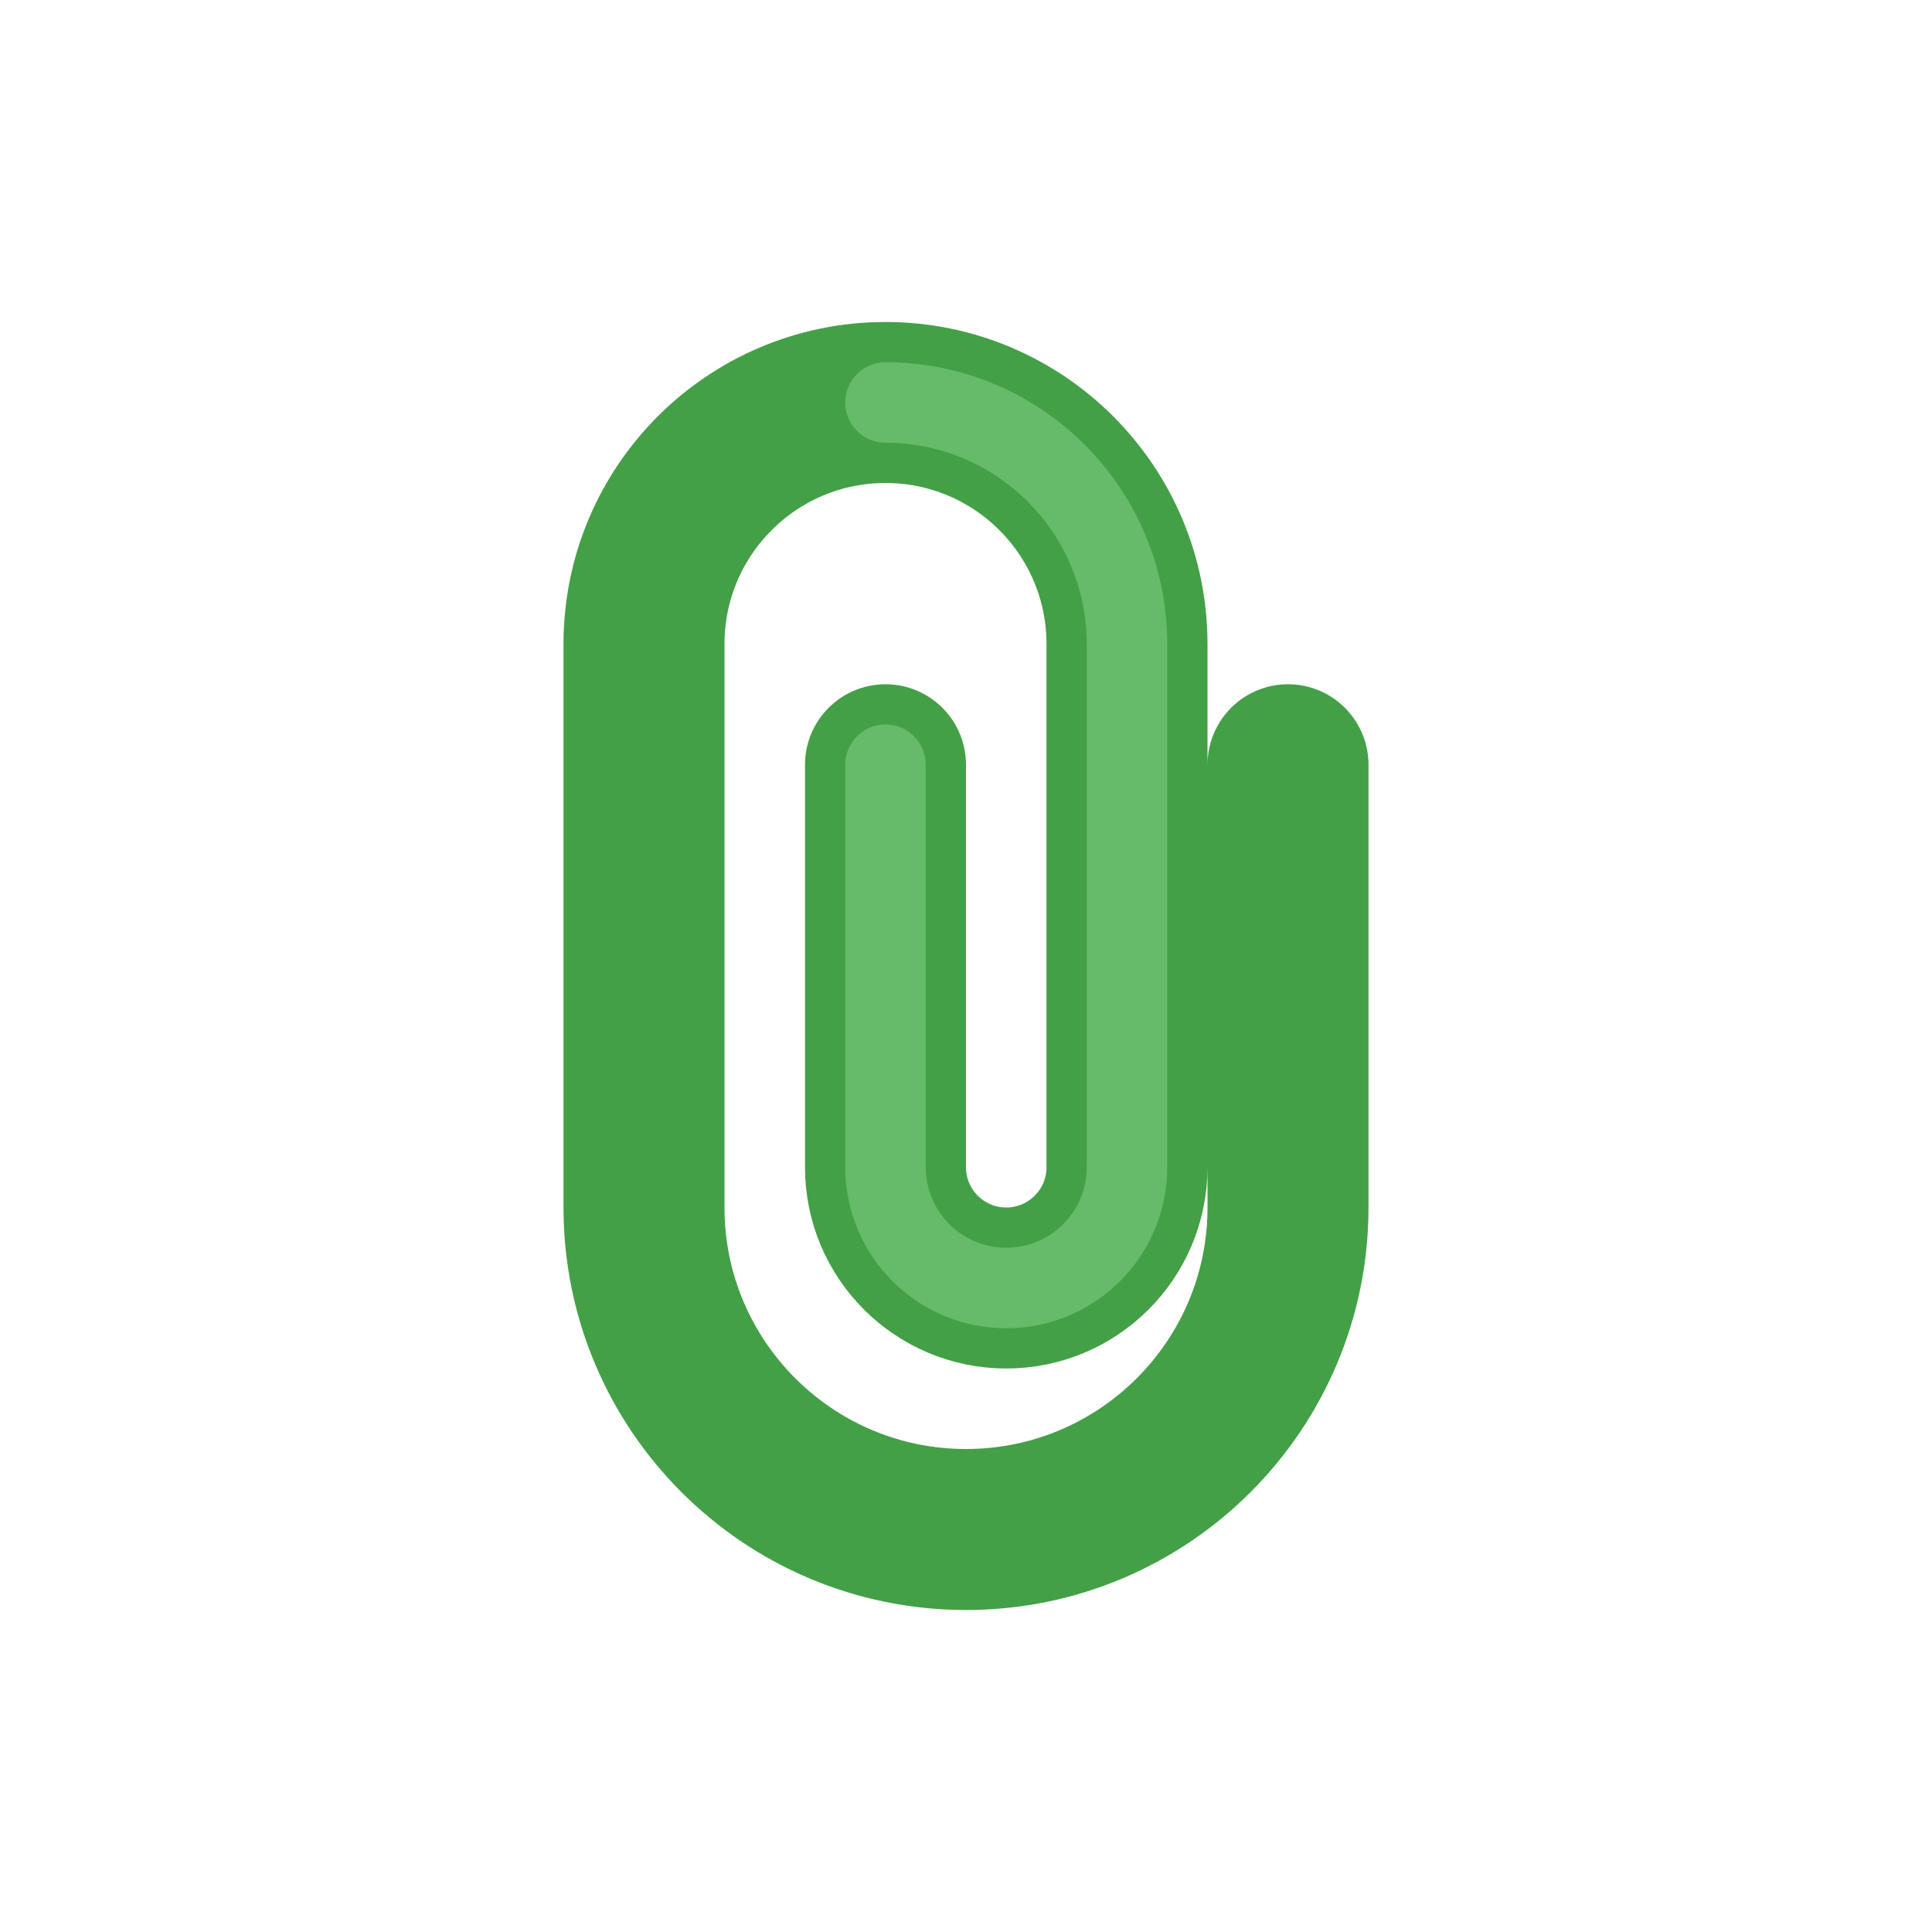
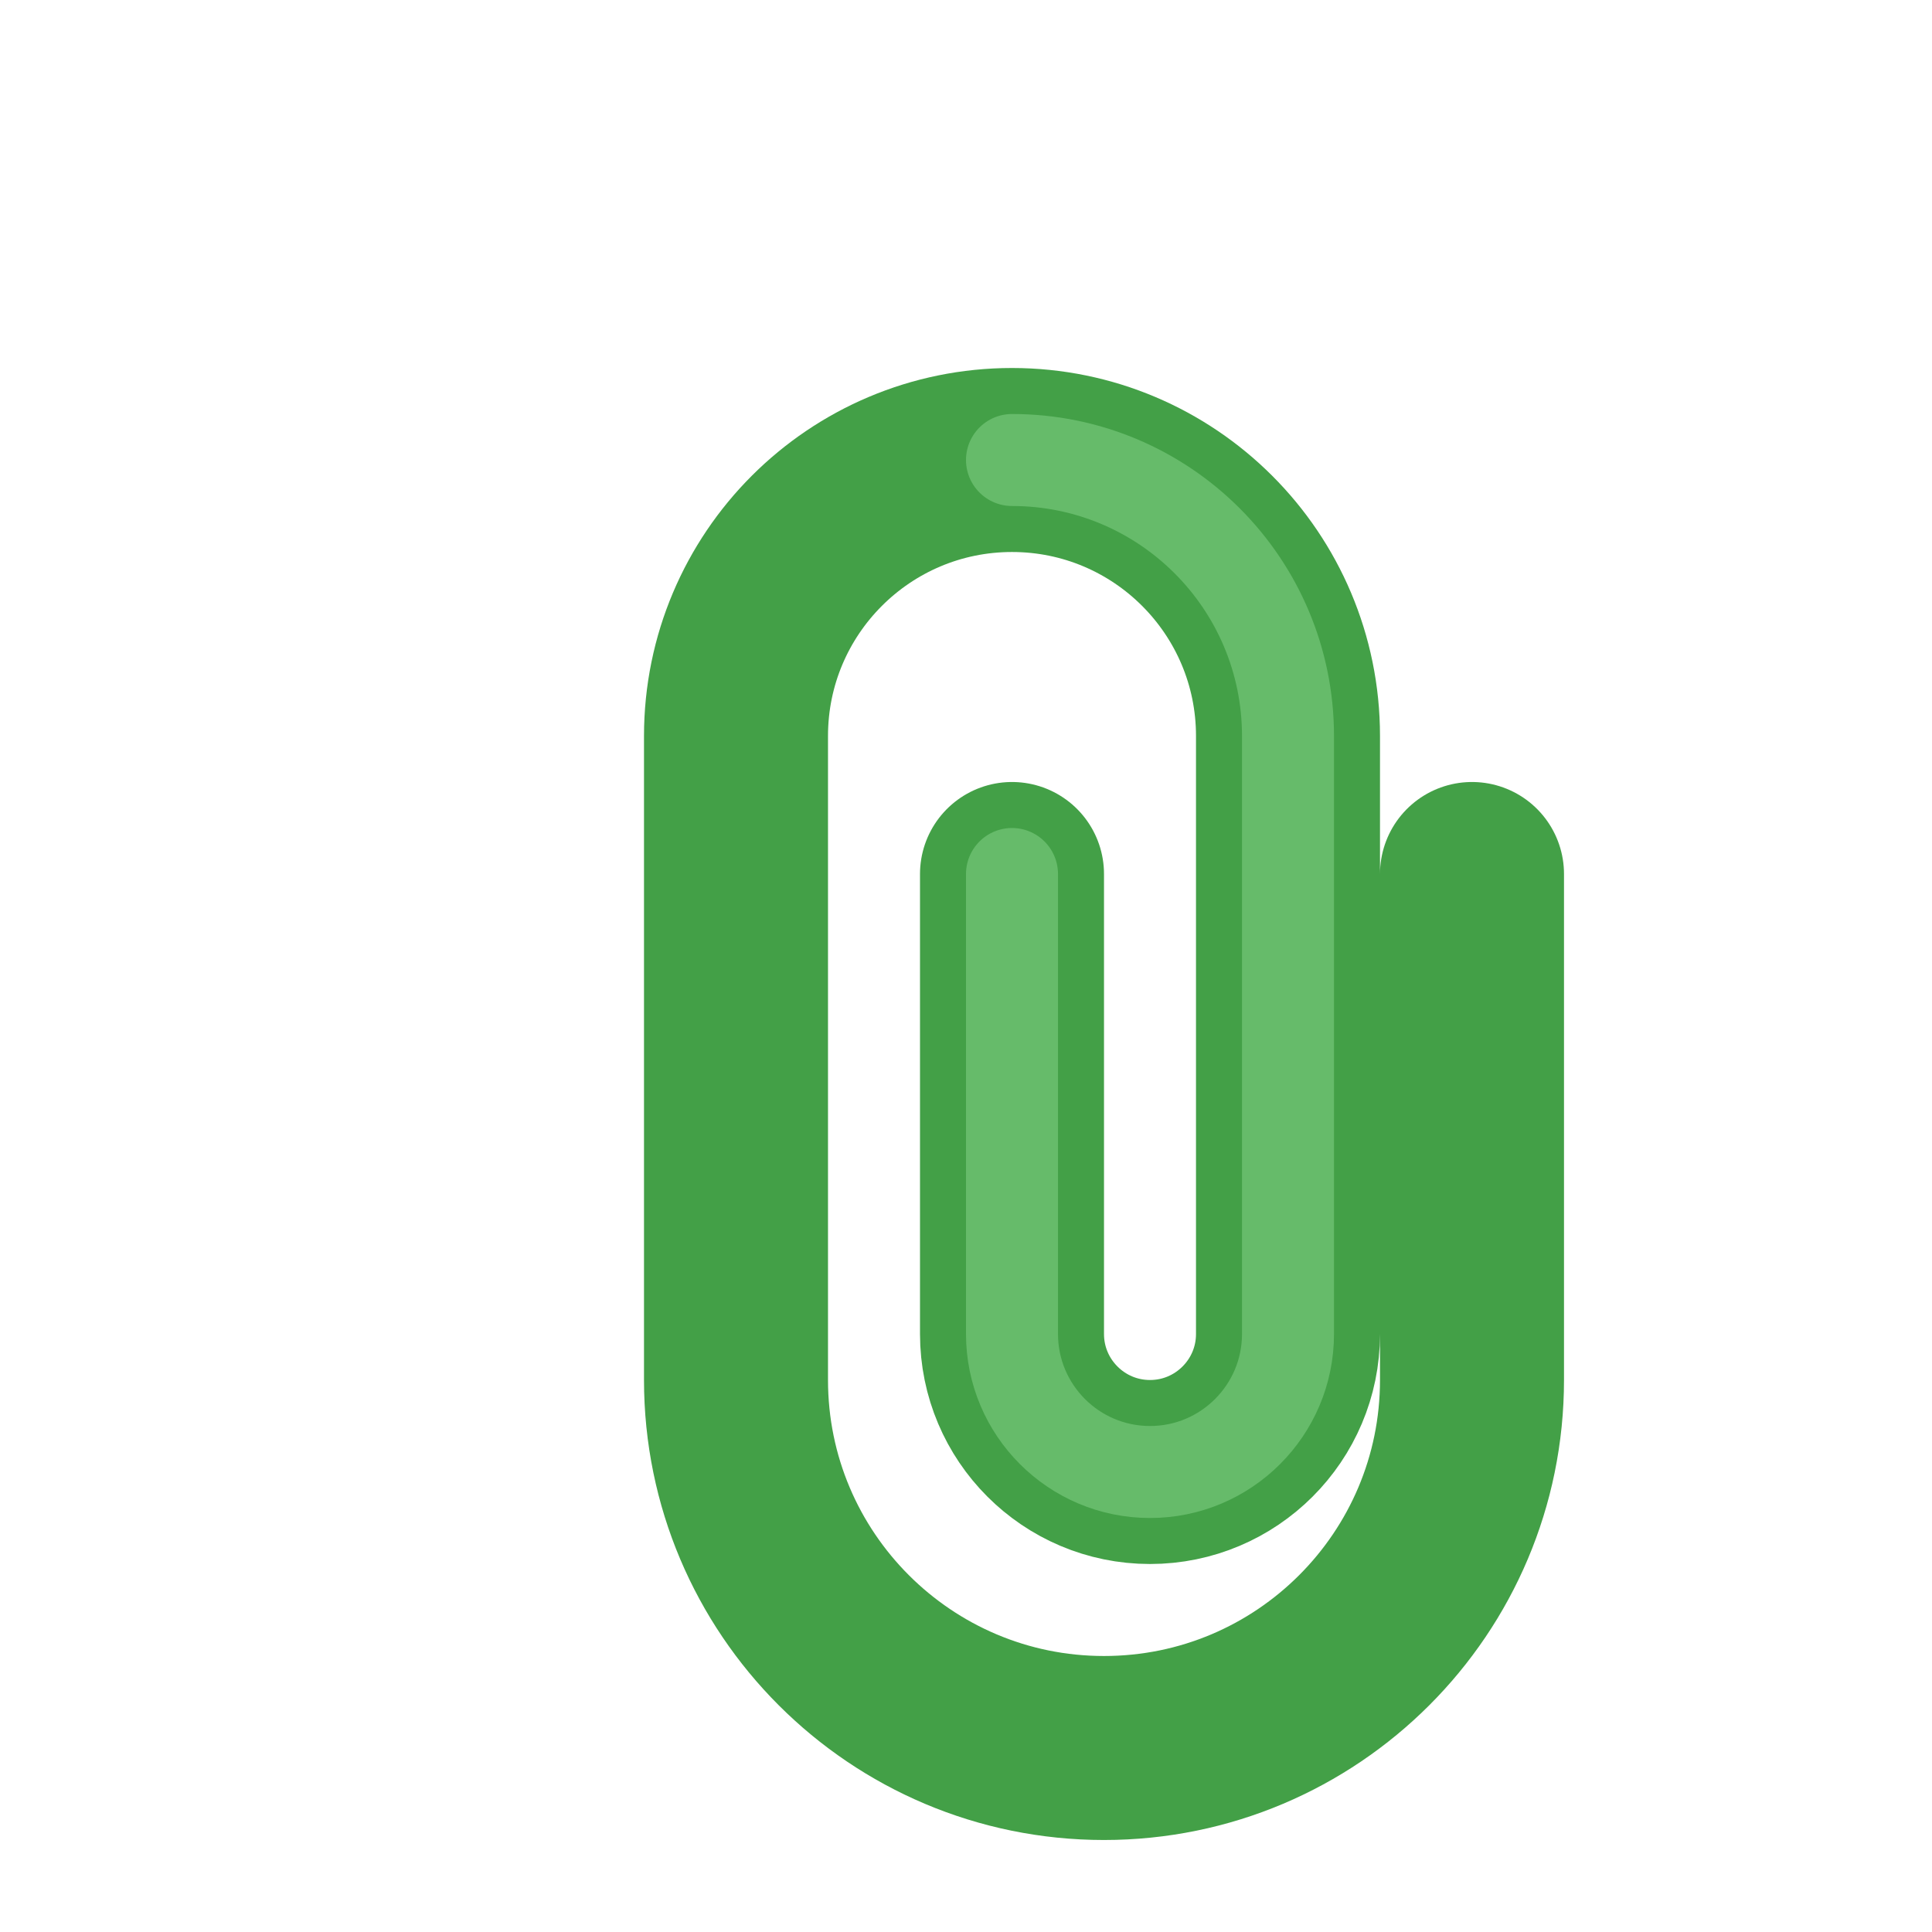
- <svg xmlns="http://www.w3.org/2000/svg" width="24" height="24" viewBox="0 0 24 24" fill="none">
+ <svg xmlns="http://www.w3.org/2000/svg" width="21" height="21" viewBox="0 0 21 21" fill="none">
  <path d="M16 9.5V15C16 17.209 14.209 19 12 19C9.791 19 8 17.209 8 15V8C8 6.343 9.343 5 11 5C12.657 5 14 6.343 14 8V14.5C14 15.328 13.328 16 12.5 16C11.672 16 11 15.328 11 14.5V9.5" stroke="#43A047" stroke-width="2" stroke-linecap="round" fill="none" />
  <path d="M11 9.5V14.5C11 15.328 11.672 16 12.5 16C13.328 16 14 15.328 14 14.5V8C14 6.343 12.657 5 11 5" stroke="#66BB6A" stroke-width="1" stroke-linecap="round" fill="none" />
</svg>
